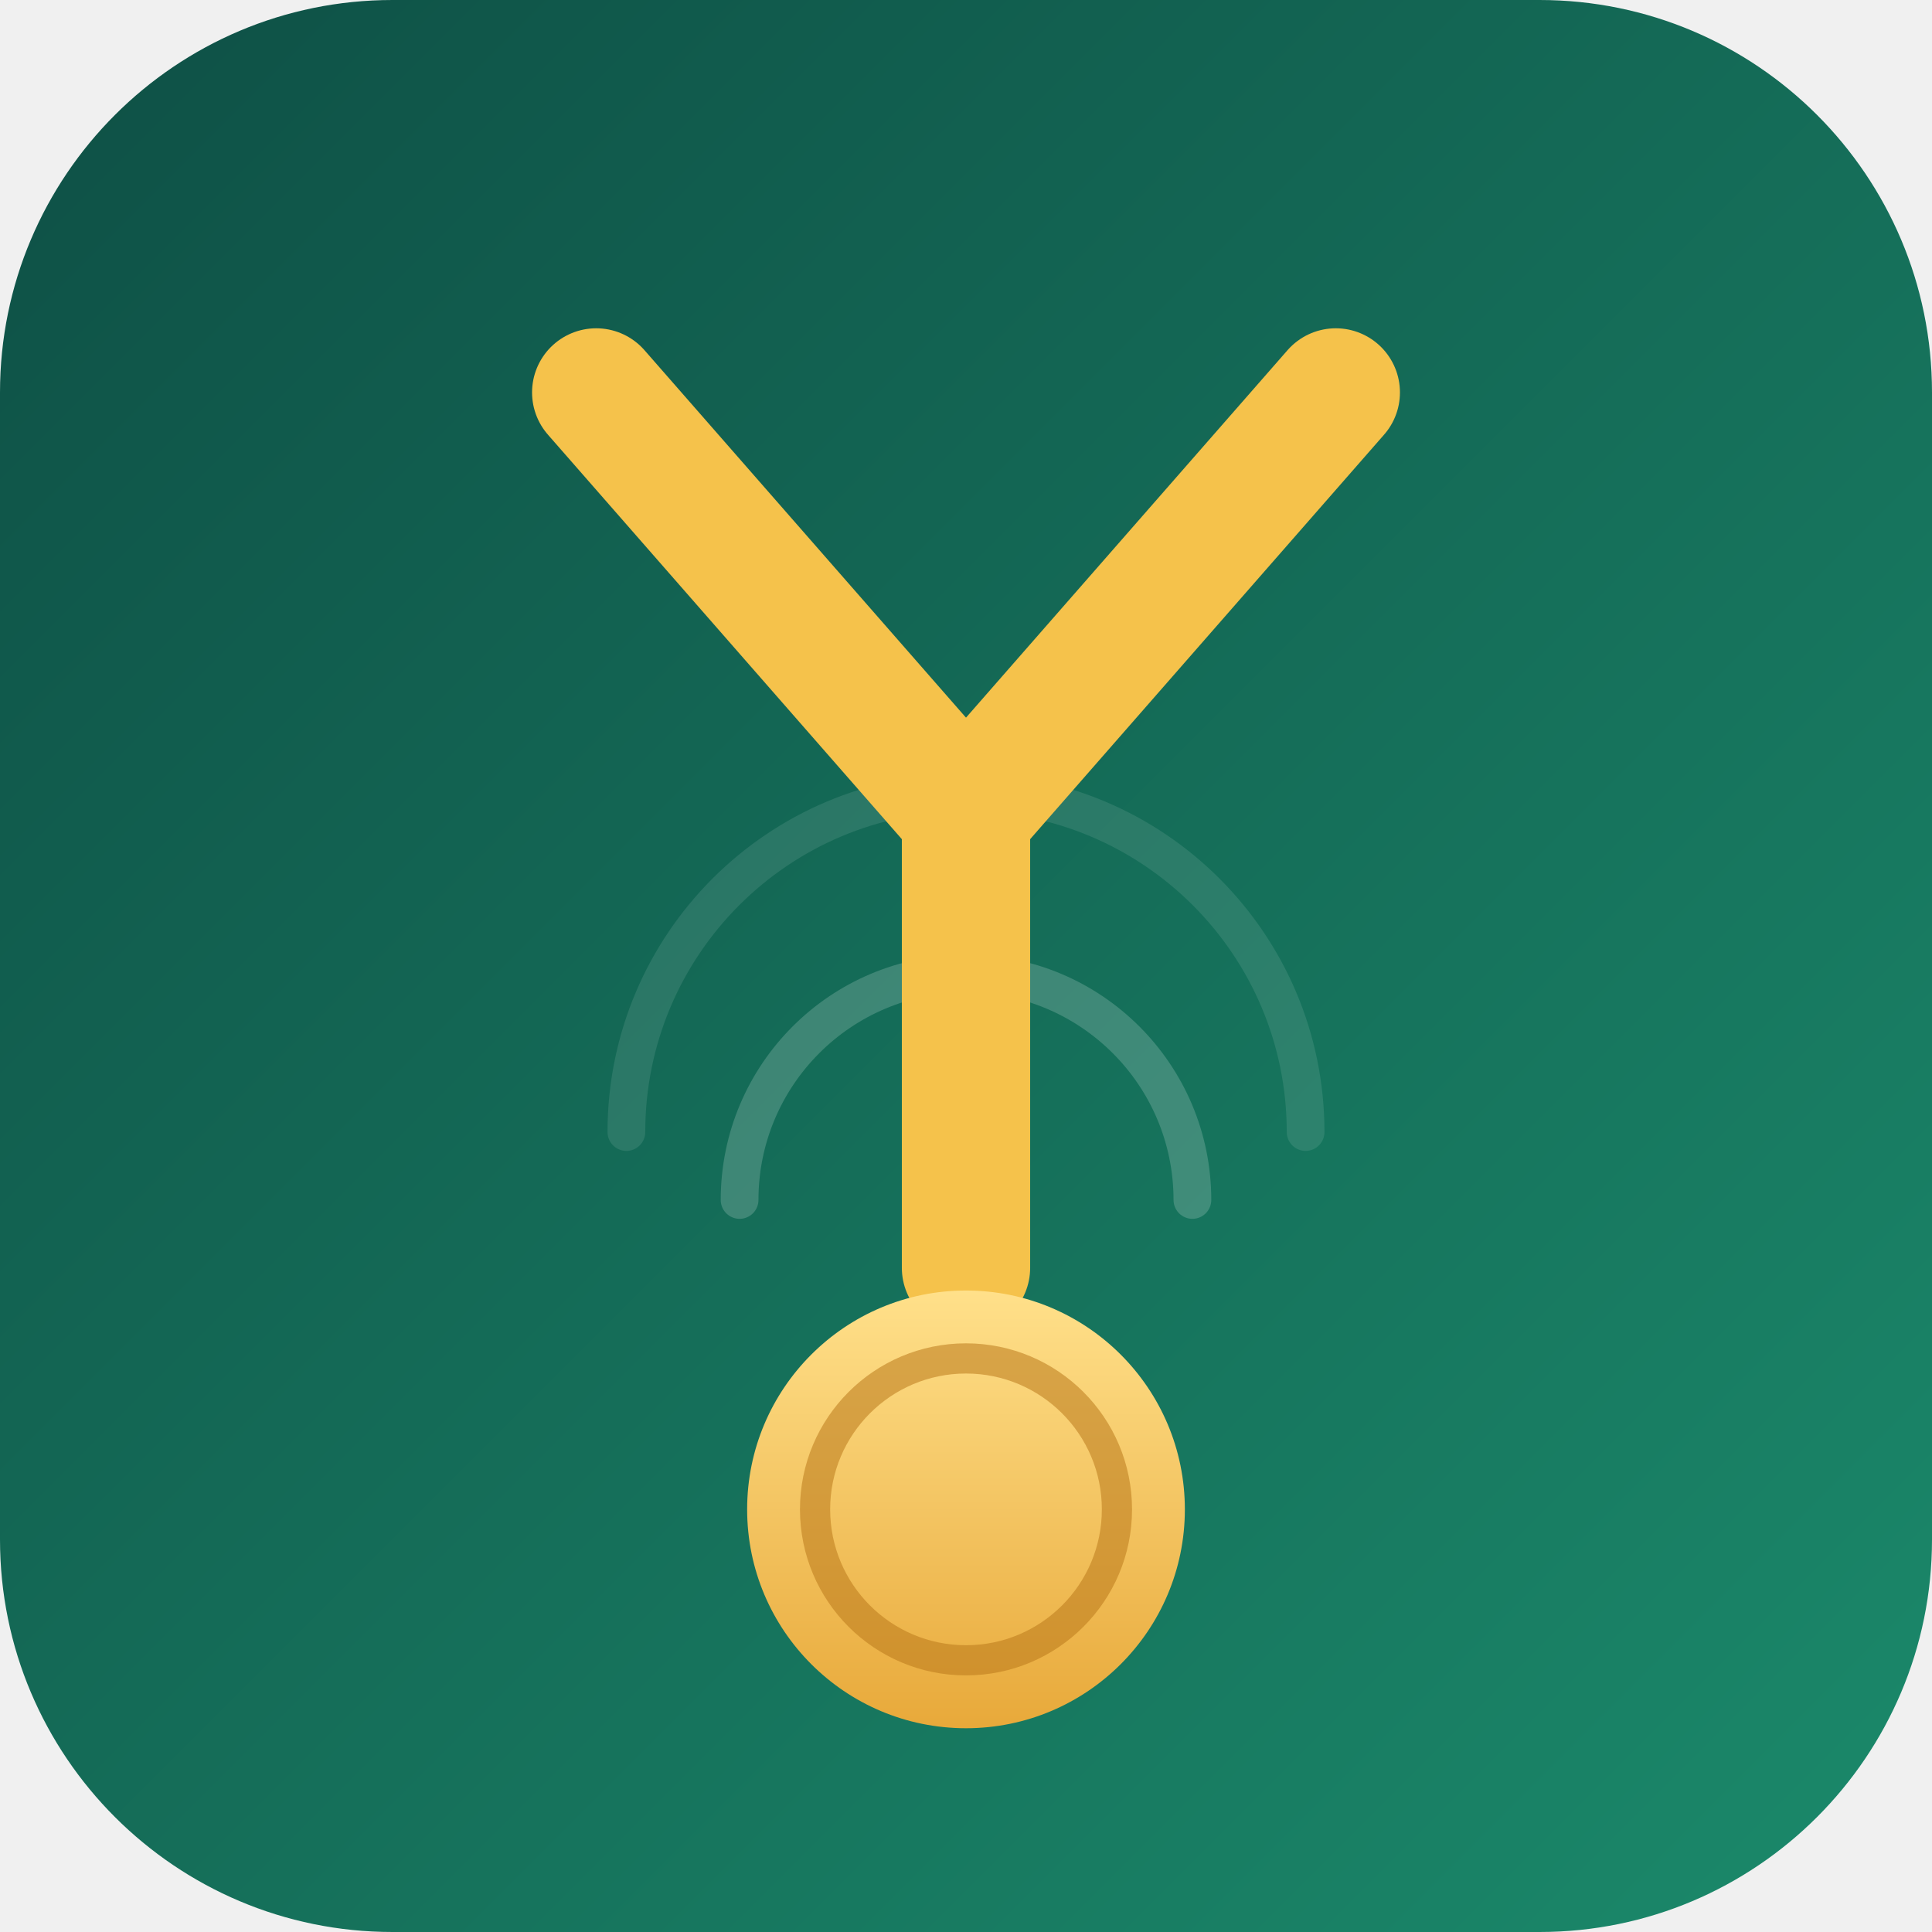
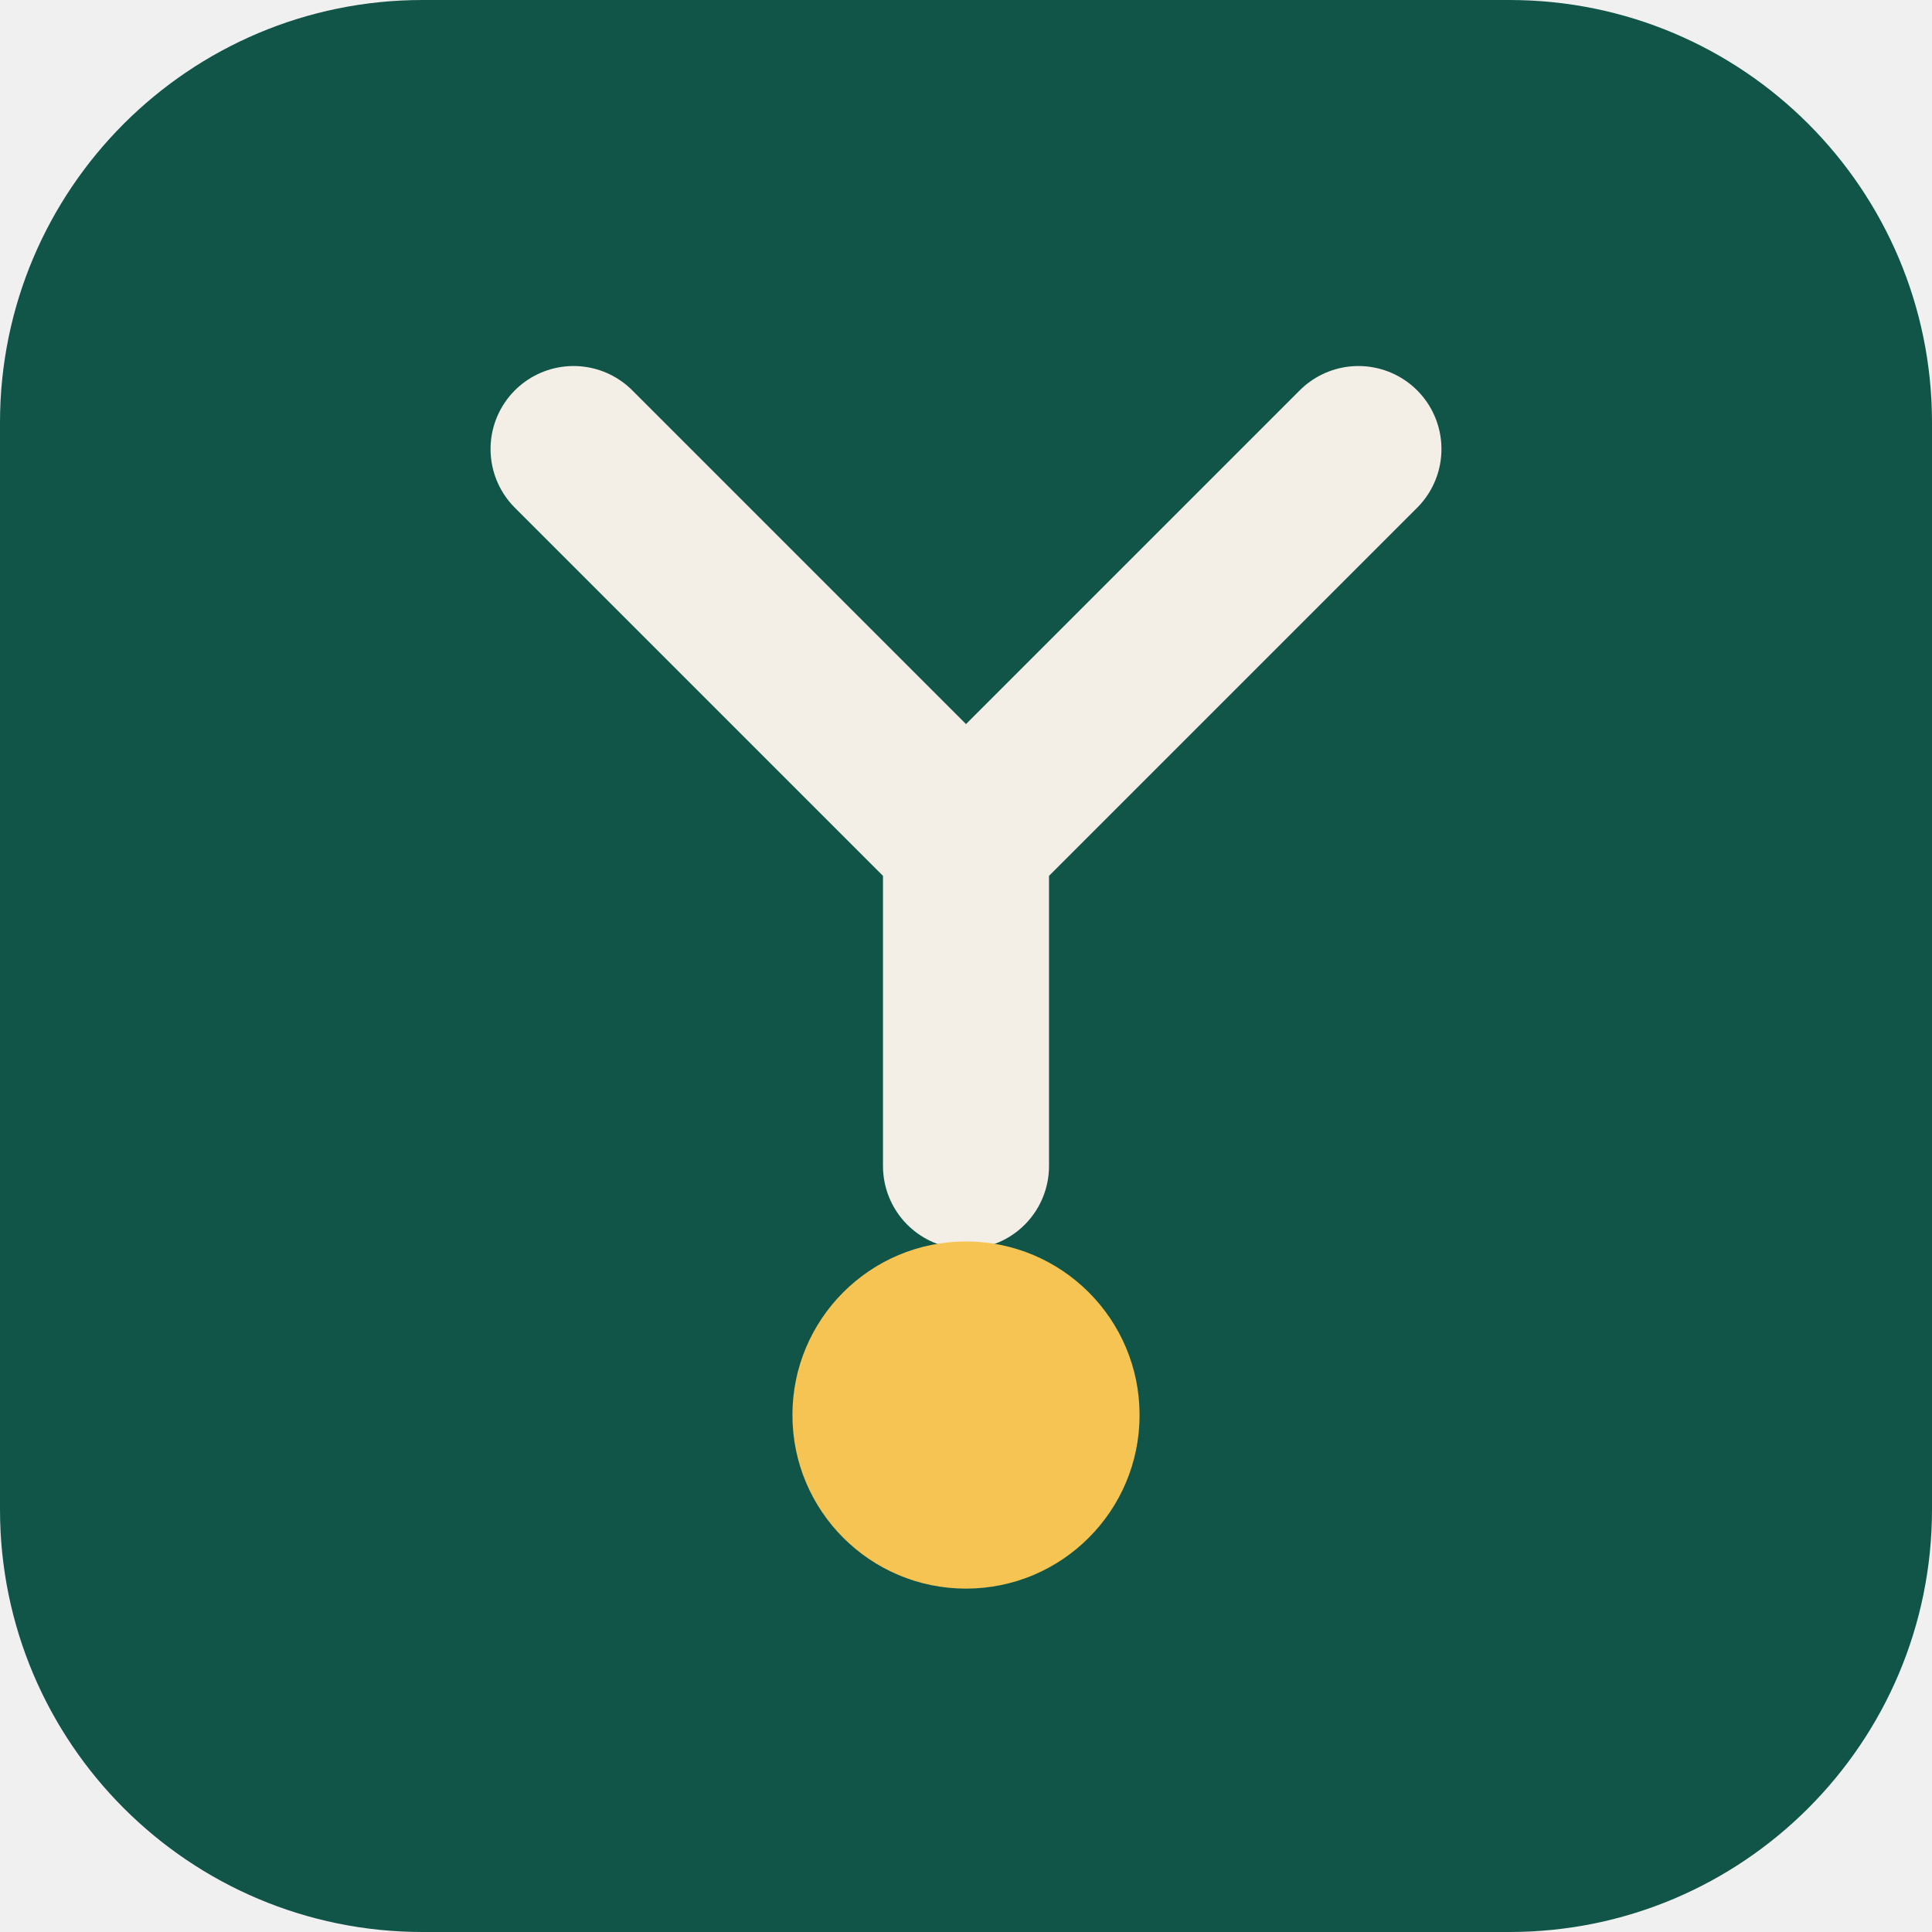
<svg xmlns="http://www.w3.org/2000/svg" viewBox="0 0 512 512" width="512" height="512">
-   <defs>
-     <linearGradient id="bg" x1="0" y1="0" x2="1" y2="1">
-       <stop offset="0" stop-color="#0E4F45" />
-       <stop offset="1" stop-color="#1B8A6B" />
-     </linearGradient>
-     <linearGradient id="coin" x1="0" y1="0" x2="0" y2="1">
-       <stop offset="0" stop-color="#FFE08A" />
-       <stop offset="1" stop-color="#E8A93A" />
-     </linearGradient>
-   </defs>
-   <rect width="512" height="512" rx="104" fill="url(#bg)" />
-   <path d="M196 318 A60 60 0 0 1 316 318" fill="none" stroke="#FFFFFF" stroke-opacity="0.18" stroke-width="10" stroke-linecap="round" />
-   <path d="M166 300 A90 90 0 0 1 346 300" fill="none" stroke="#FFFFFF" stroke-opacity="0.10" stroke-width="10" stroke-linecap="round" />
-   <path d="M158 104 L256 216 L354 104" fill="none" stroke="#F5C24B" stroke-width="34" stroke-linecap="round" stroke-linejoin="round" />
-   <path d="M256 216 L256 336" fill="none" stroke="#F5C24B" stroke-width="34" stroke-linecap="round" />
-   <circle cx="256" cy="400" r="58" fill="url(#coin)" />
-   <circle cx="256" cy="400" r="40" fill="none" stroke="#B9791A" stroke-opacity="0.55" stroke-width="8" />
+   <rect width="512" height="512" rx="112" fill="#115548" />
+   <path d="M152 119 L256 223 L360 119 M256 223 L256 309" fill="none" stroke="#F3EFE6" stroke-width="44" stroke-linecap="round" stroke-linejoin="round" />
+   <circle cx="256" cy="375" r="46" fill="#F6C453" />
</svg>
